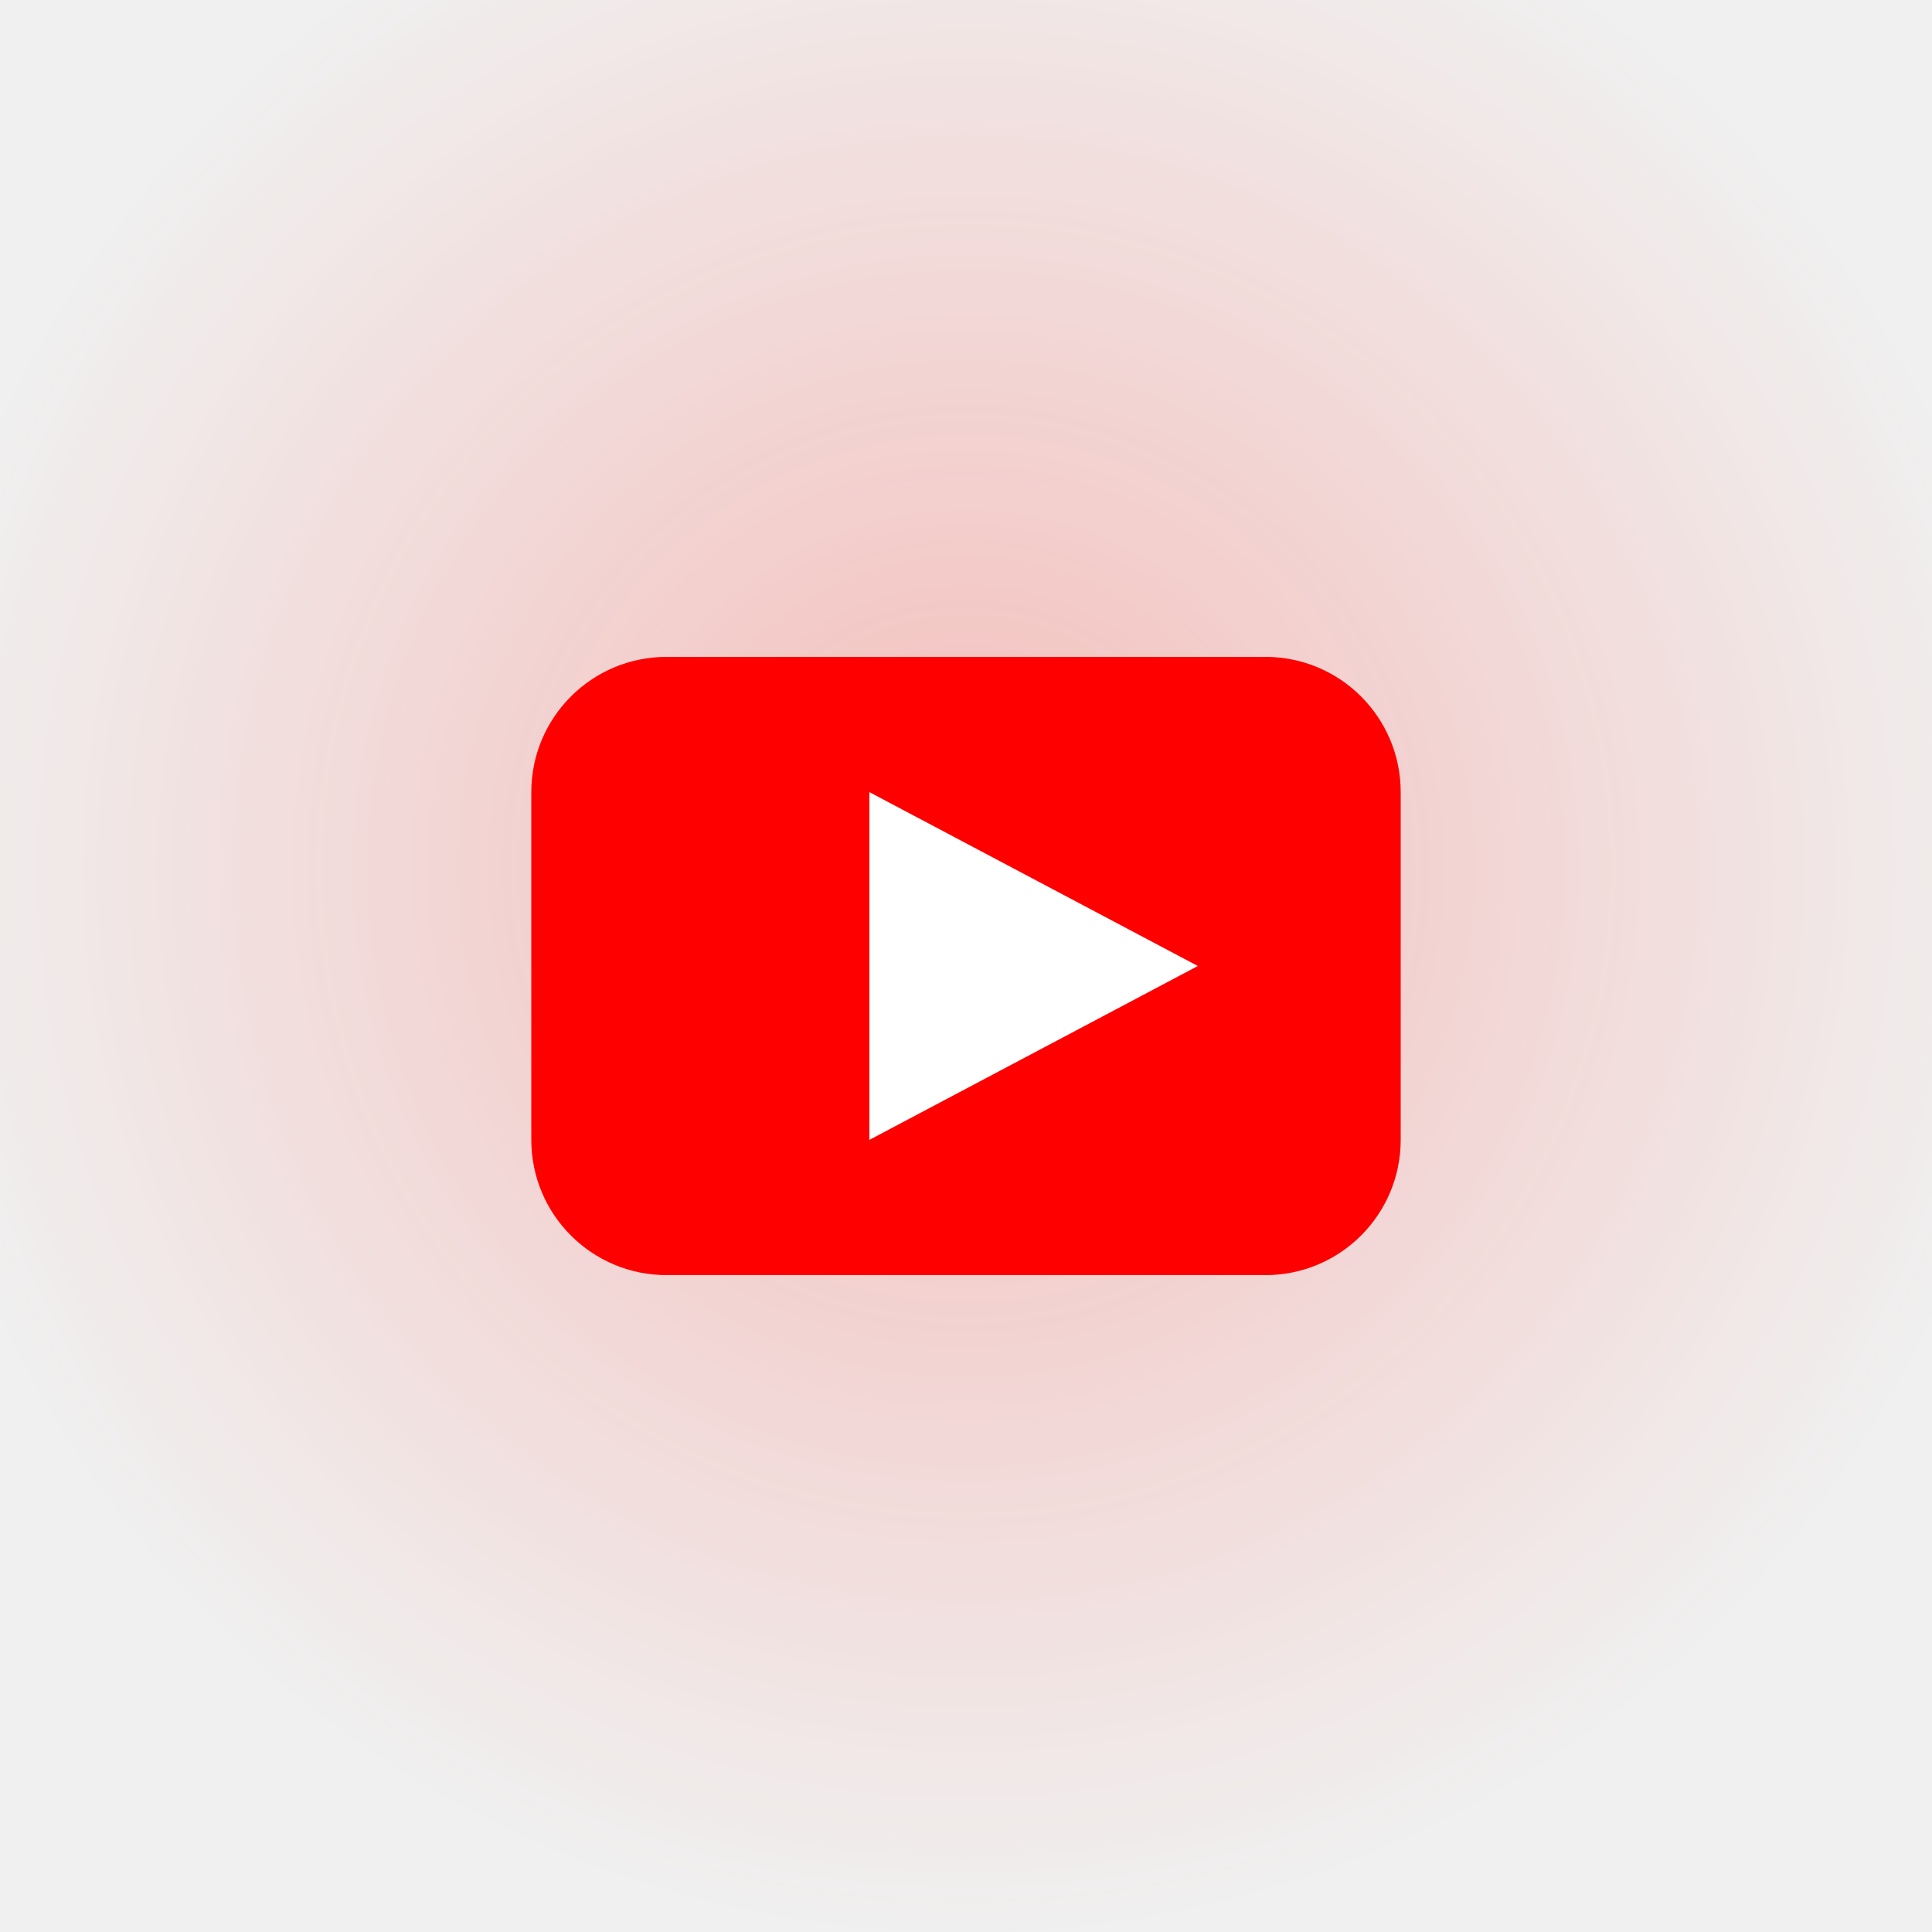
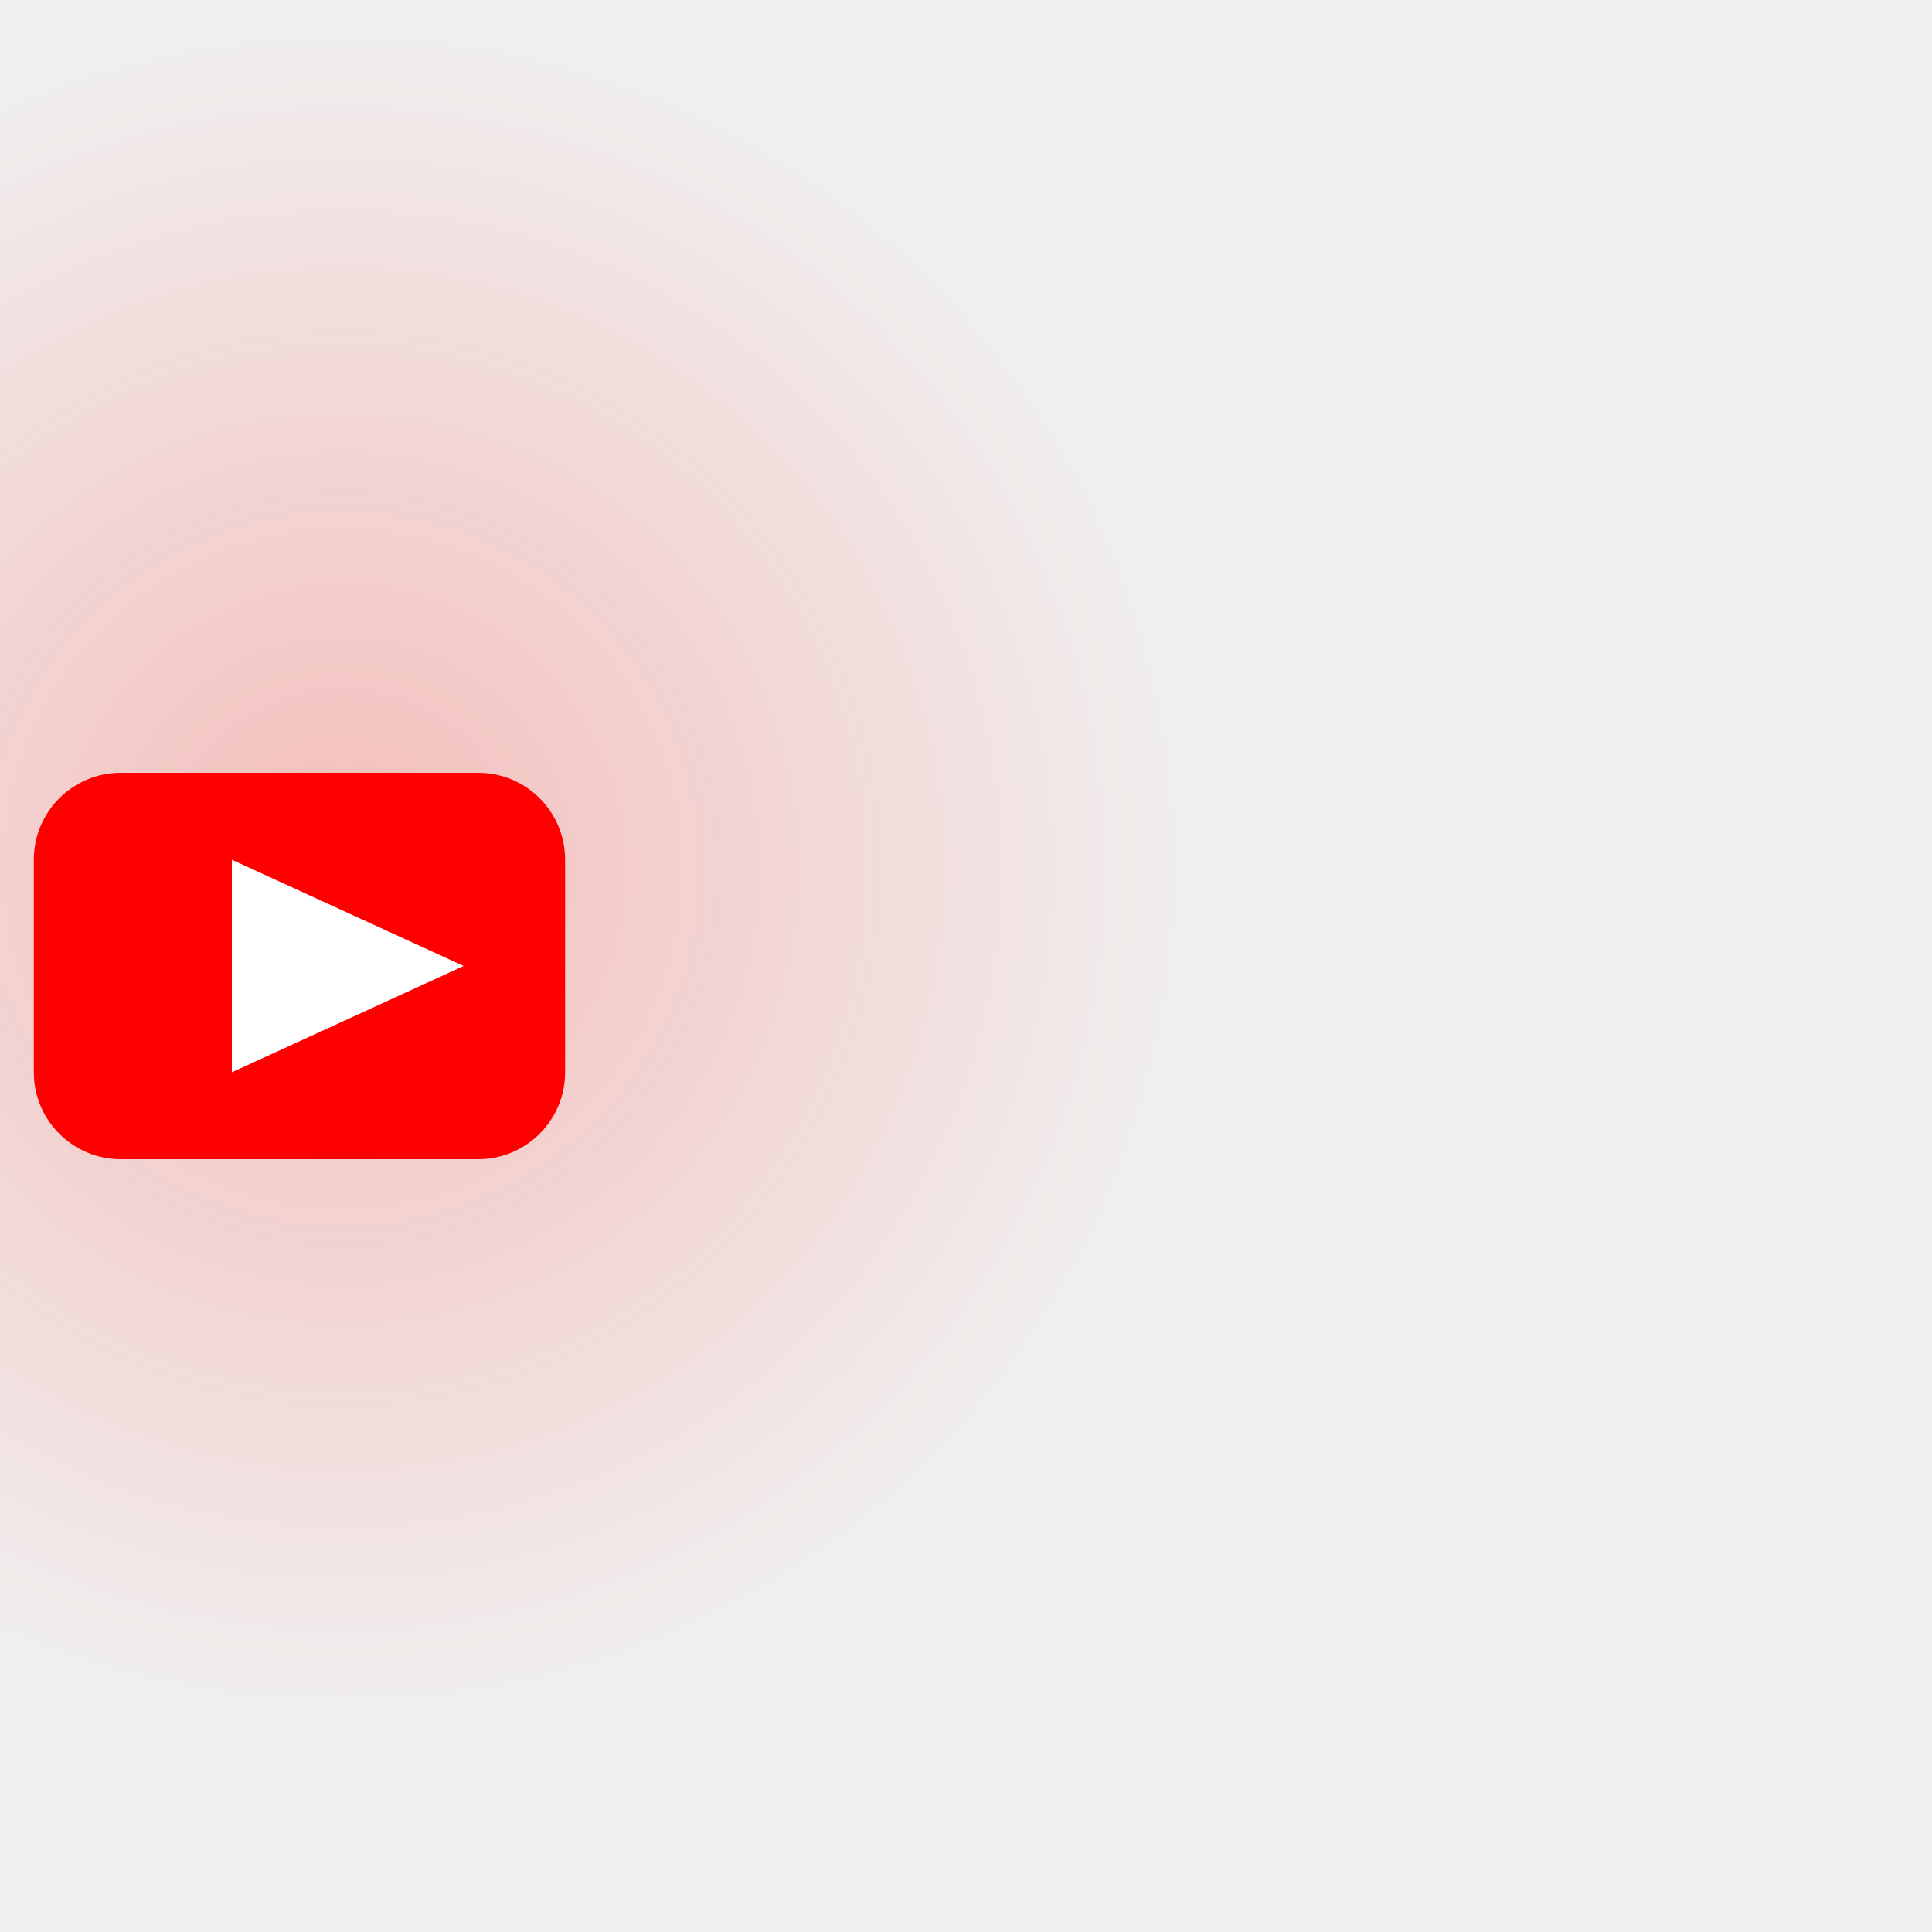
<svg xmlns="http://www.w3.org/2000/svg" viewBox="0 0 400 400">
  <defs>
-     <radialGradient id="glow" cx="50%" cy="45%" r="55%">
+     <radialGradient id="glow" cx="18%" cy="45%" r="45%">
      <stop offset="0%" stop-color="#ff3b30" stop-opacity="0.28" />
      <stop offset="100%" stop-color="#ff3b30" stop-opacity="0" />
    </radialGradient>
  </defs>
  <rect width="400" height="400" fill="url(#glow)" />
-   <g transform="translate(200,200)">
-     <rect x="-90" y="-64" width="180" height="128" rx="28" fill="#ff0000" />
-     <path d="M-20,-36 L48,0 L-20,36 Z" fill="#ffffff" />
+   <g transform="translate(62,200)">
+     <rect x="-55" y="-40" width="110" height="80" rx="18" fill="#ff0000" />
+     <path d="M-14,-22 L34,0 L-14,22Z" fill="#ffffff" />
  </g>
</svg>
